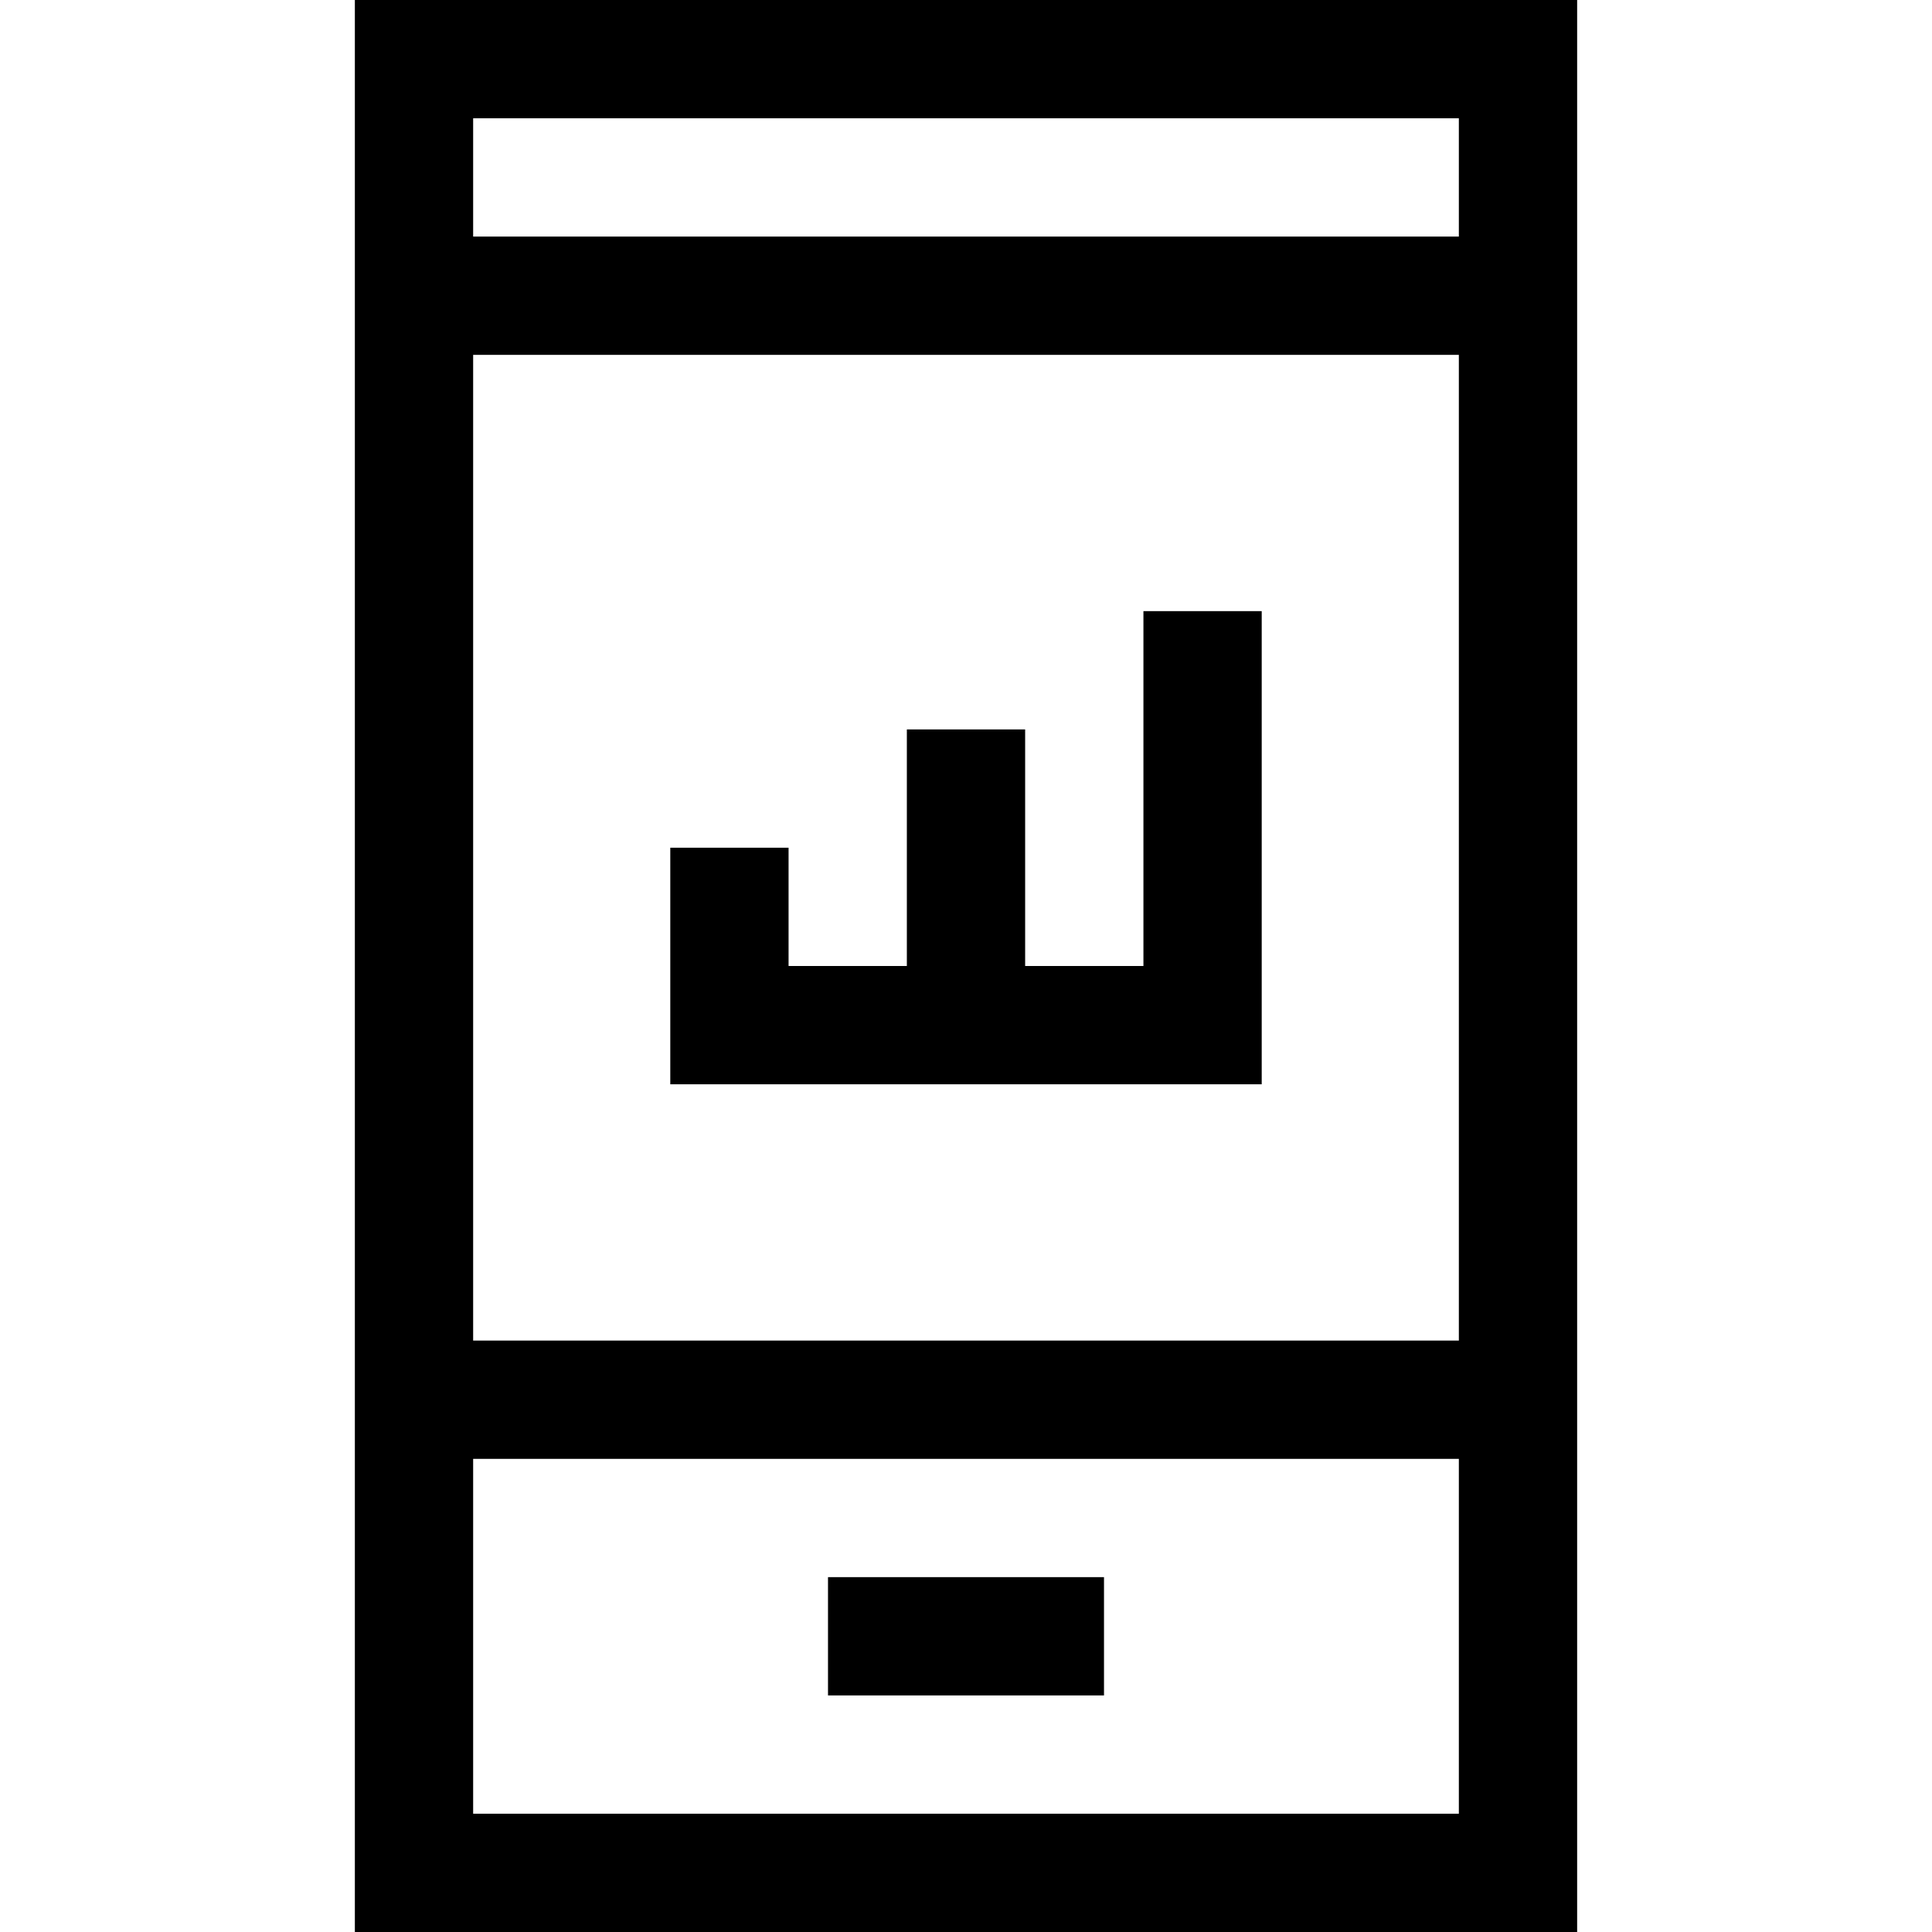
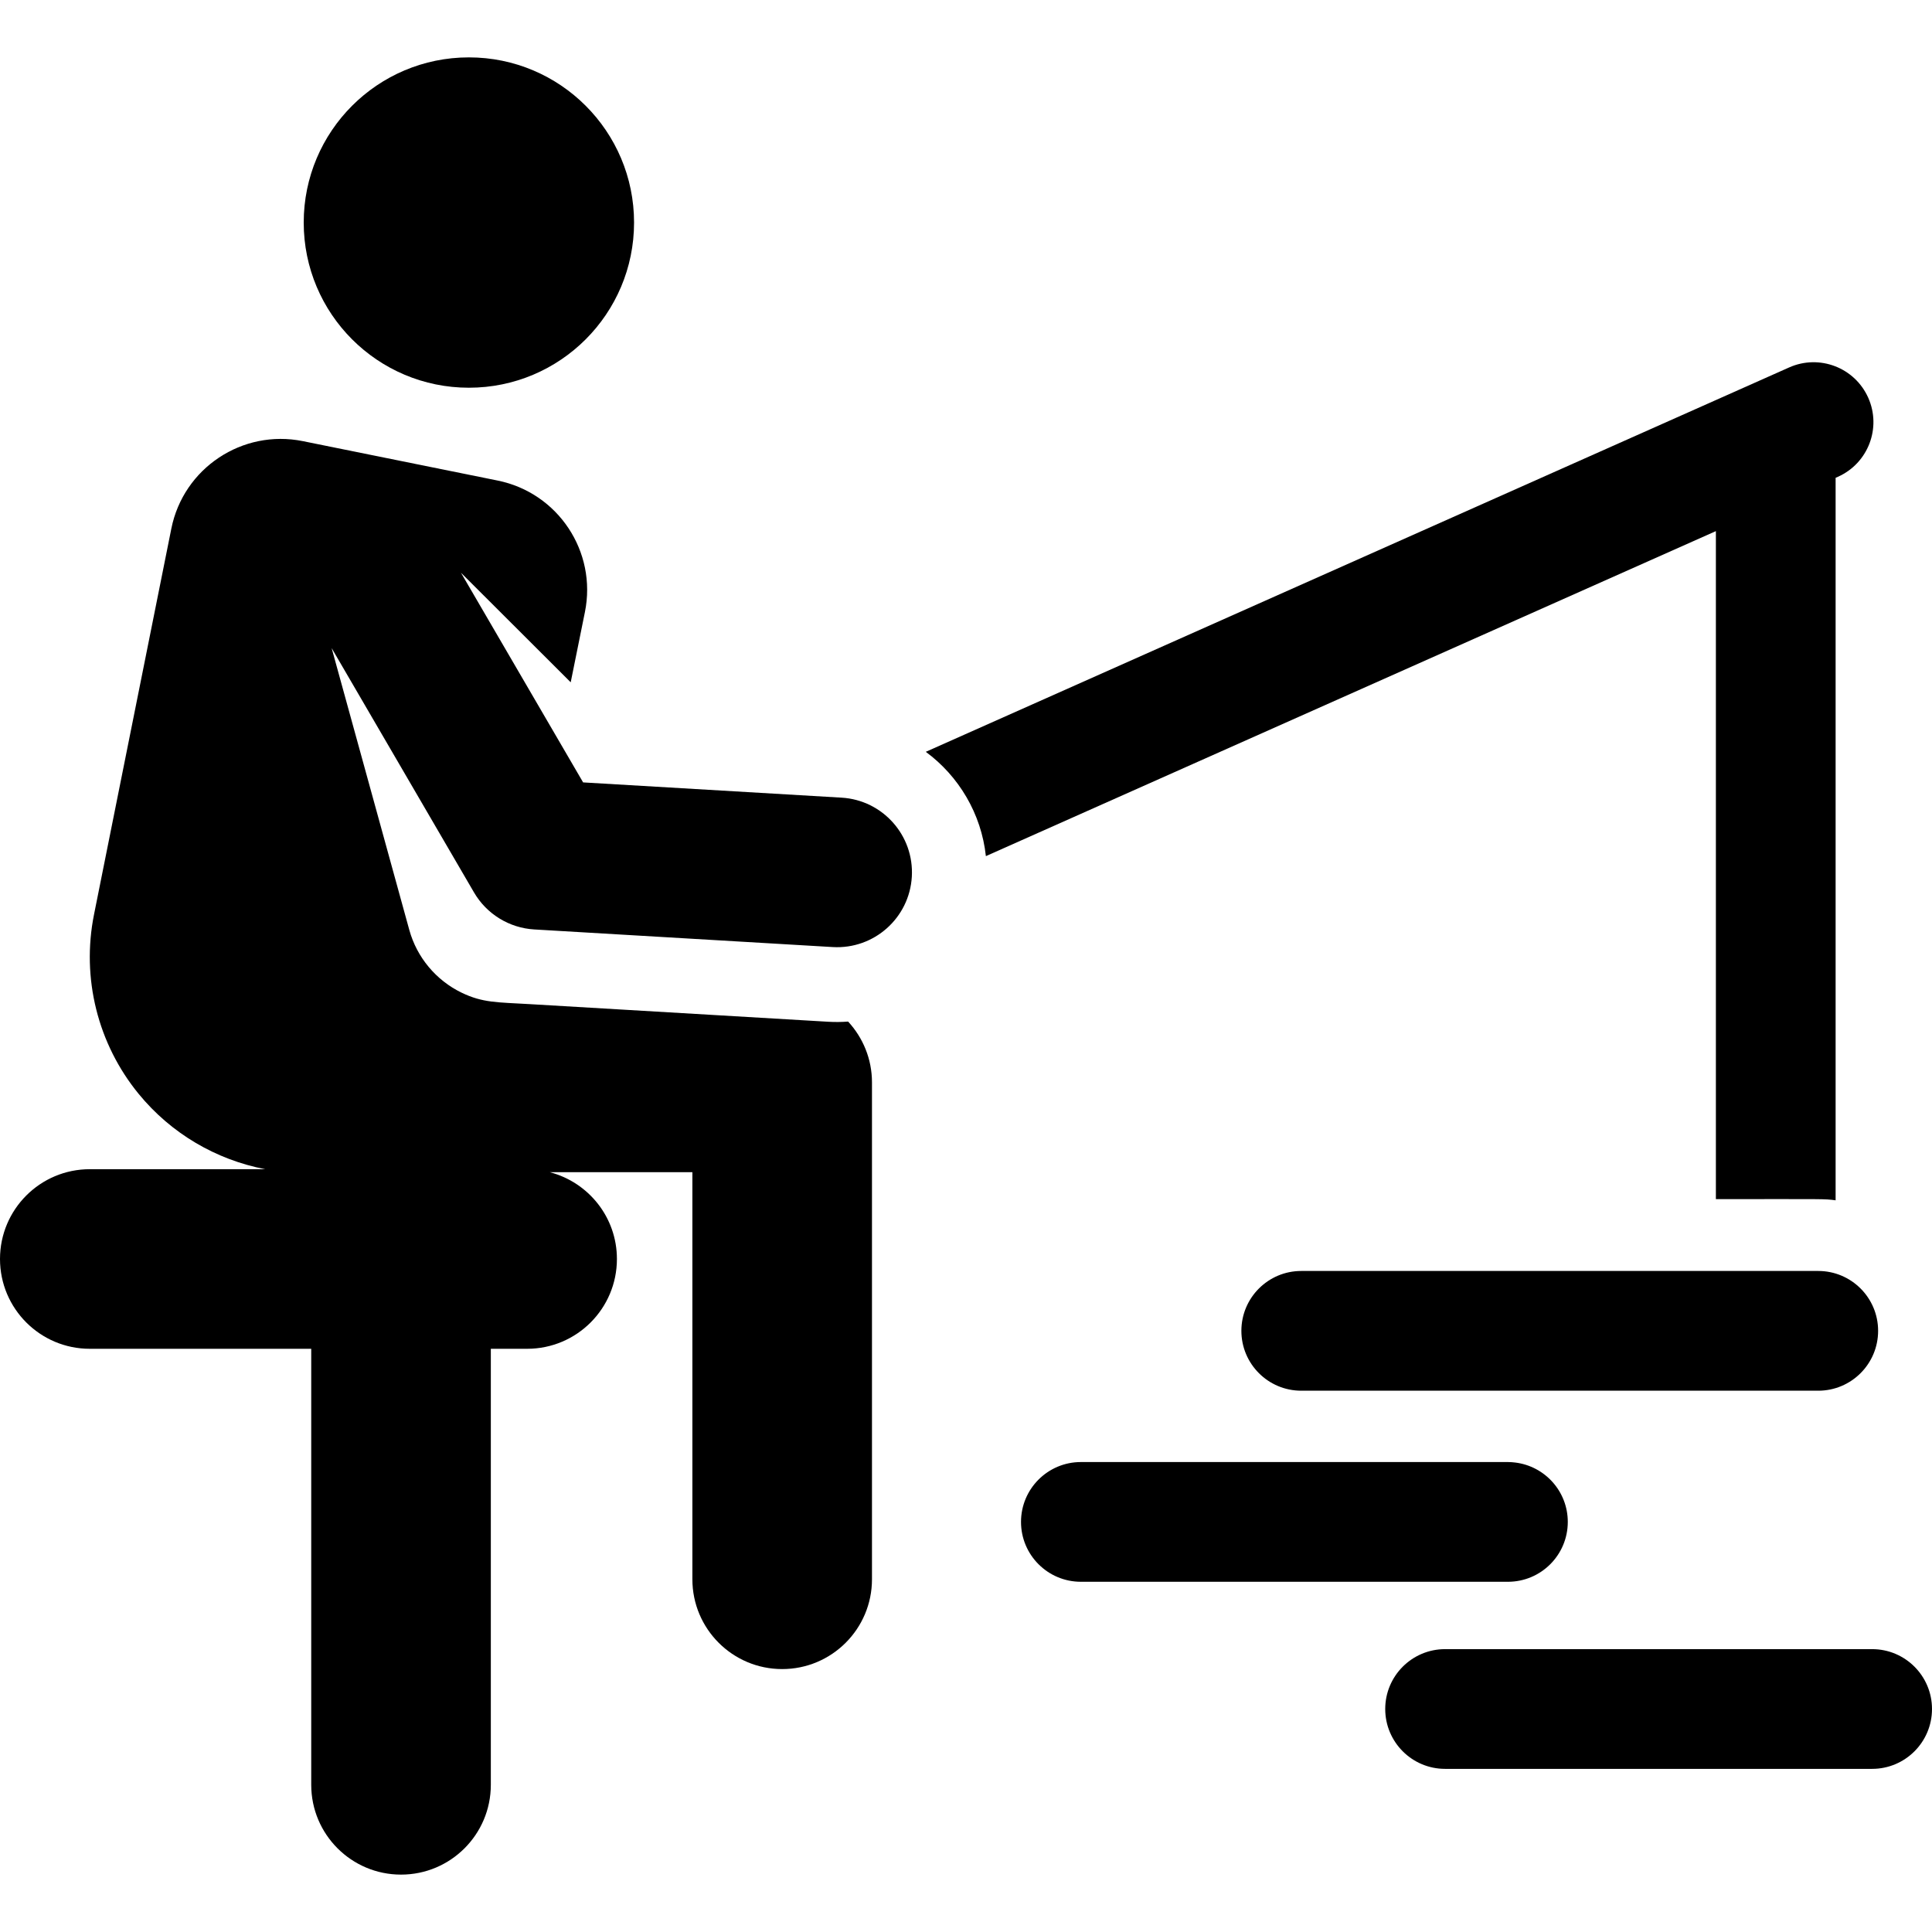
- <svg xmlns="http://www.w3.org/2000/svg" version="1.1" id="Layer_1" x="0px" y="0px" viewBox="0 0 490 490" style="enable-background:new 0 0 490 490;" xml:space="preserve">
-   <g id="XMLID_793_">
+ <svg xmlns="http://www.w3.org/2000/svg" version="1.1" viewBox="0 0 322.721 322.721" enable-background="new 0 0 322.721 322.721">
+   <g>
    <g>
-       <g>
-         <path d="M90,0v490h310V0H90z M370,460H120v-90h250V460z M370,340H120V90h250V340z M370,60H120V30h250V60z" />
-         <polygon points="320,155 290,155 290,245 260,245 260,185 230,185 230,245 200,245 200,215 170,215 170,275 320,275    " />
-         <rect x="210" y="400" width="70" height="30" />
-       </g>
+       <circle cx="78.323" cy="37.175" r="27.59" />
+       <path d="m140.568,133.24l-43.164-2.547-20.406-35.022 18.333,18.301 2.374-11.735c2.041-10.089-4.483-19.922-14.572-21.964l-32.542-6.584c-10.097-2.043-19.946,4.502-21.97,14.606l-12.918,64.473c-2.125,10.607 0.618,21.608 7.475,29.975 5.398,6.587 12.9,10.982 21.125,12.559h-29.303c-8.284,0-15,6.716-15,15s6.716,15 15,15h36.988v72.833c0,8.284 6.716,15 15,15s15-6.716 15-15v-72.833h6.062c8.284,0 15-6.716 15-15 0-6.975-4.768-12.821-11.218-14.5 8.547,0 15.099,0 23.823,0 0,6.235 0,62.112 0,68 0,8.284 6.716,15 15,15s15-6.716 15-15c0-8.489 0-72.457 0-83 0-3.924-1.519-7.484-3.985-10.157-1.088,0.079-2.193,0.095-3.312,0.029l-49.854-2.943c-5.407-0.319-7.866-0.197-11.428-1.929-4.238-2.061-7.435-5.877-8.7-10.442l-12.977-47.099 23.778,40.808c2.108,3.617 5.886,5.939 10.065,6.186l49.854,2.942c6.908,0.403 12.808-4.863 13.215-11.742 0.406-6.892-4.851-12.808-11.743-13.215z" />
+       <path d="m286.621,200.303c18.653,0 18.014-0.066 20,0.197v-120.686l.381-.17c5.045-2.247 7.315-8.157 5.068-13.203-2.247-5.044-8.156-7.313-13.203-5.068-5.251,2.338-135.899,60.506-144.223,64.211 5.52,4.069 9.273,10.334 10.038,17.424l121.939-54.29v111.585z" />
+       <path d="m303.721,212.303h-86.36-0.001c-5.523,0-10,4.477-10,10 0,5.522 4.477,10 10,10h0.001 86.359c5.522,0 10-4.478 10-10 0.001-5.522-4.477-10-9.999-10z" />
+       <path d="m261.883,254.22c0-5.106-3.83-9.31-8.772-9.917-0.403-0.05-0.811-0.083-1.228-0.083-10.256,0-61.1,0-71.333,0-5.523,0-10,4.478-10,10 0,5.523 4.477,10 10,10h71.333c5.522,0 10-4.477 10-10z" />
+       <path d="m312.721,275.471h-71.333c-5.522,0-10,4.478-10,10s4.478,10 10,10h71.333c5.522,0 10-4.478 10-10s-4.478-10-10-10z" />
    </g>
  </g>
-   <g>
- </g>
-   <g>
- </g>
-   <g>
- </g>
-   <g>
- </g>
-   <g>
- </g>
-   <g>
- </g>
-   <g>
- </g>
-   <g>
- </g>
-   <g>
- </g>
-   <g>
- </g>
-   <g>
- </g>
-   <g>
- </g>
-   <g>
- </g>
-   <g>
- </g>
-   <g>
- </g>
</svg>
